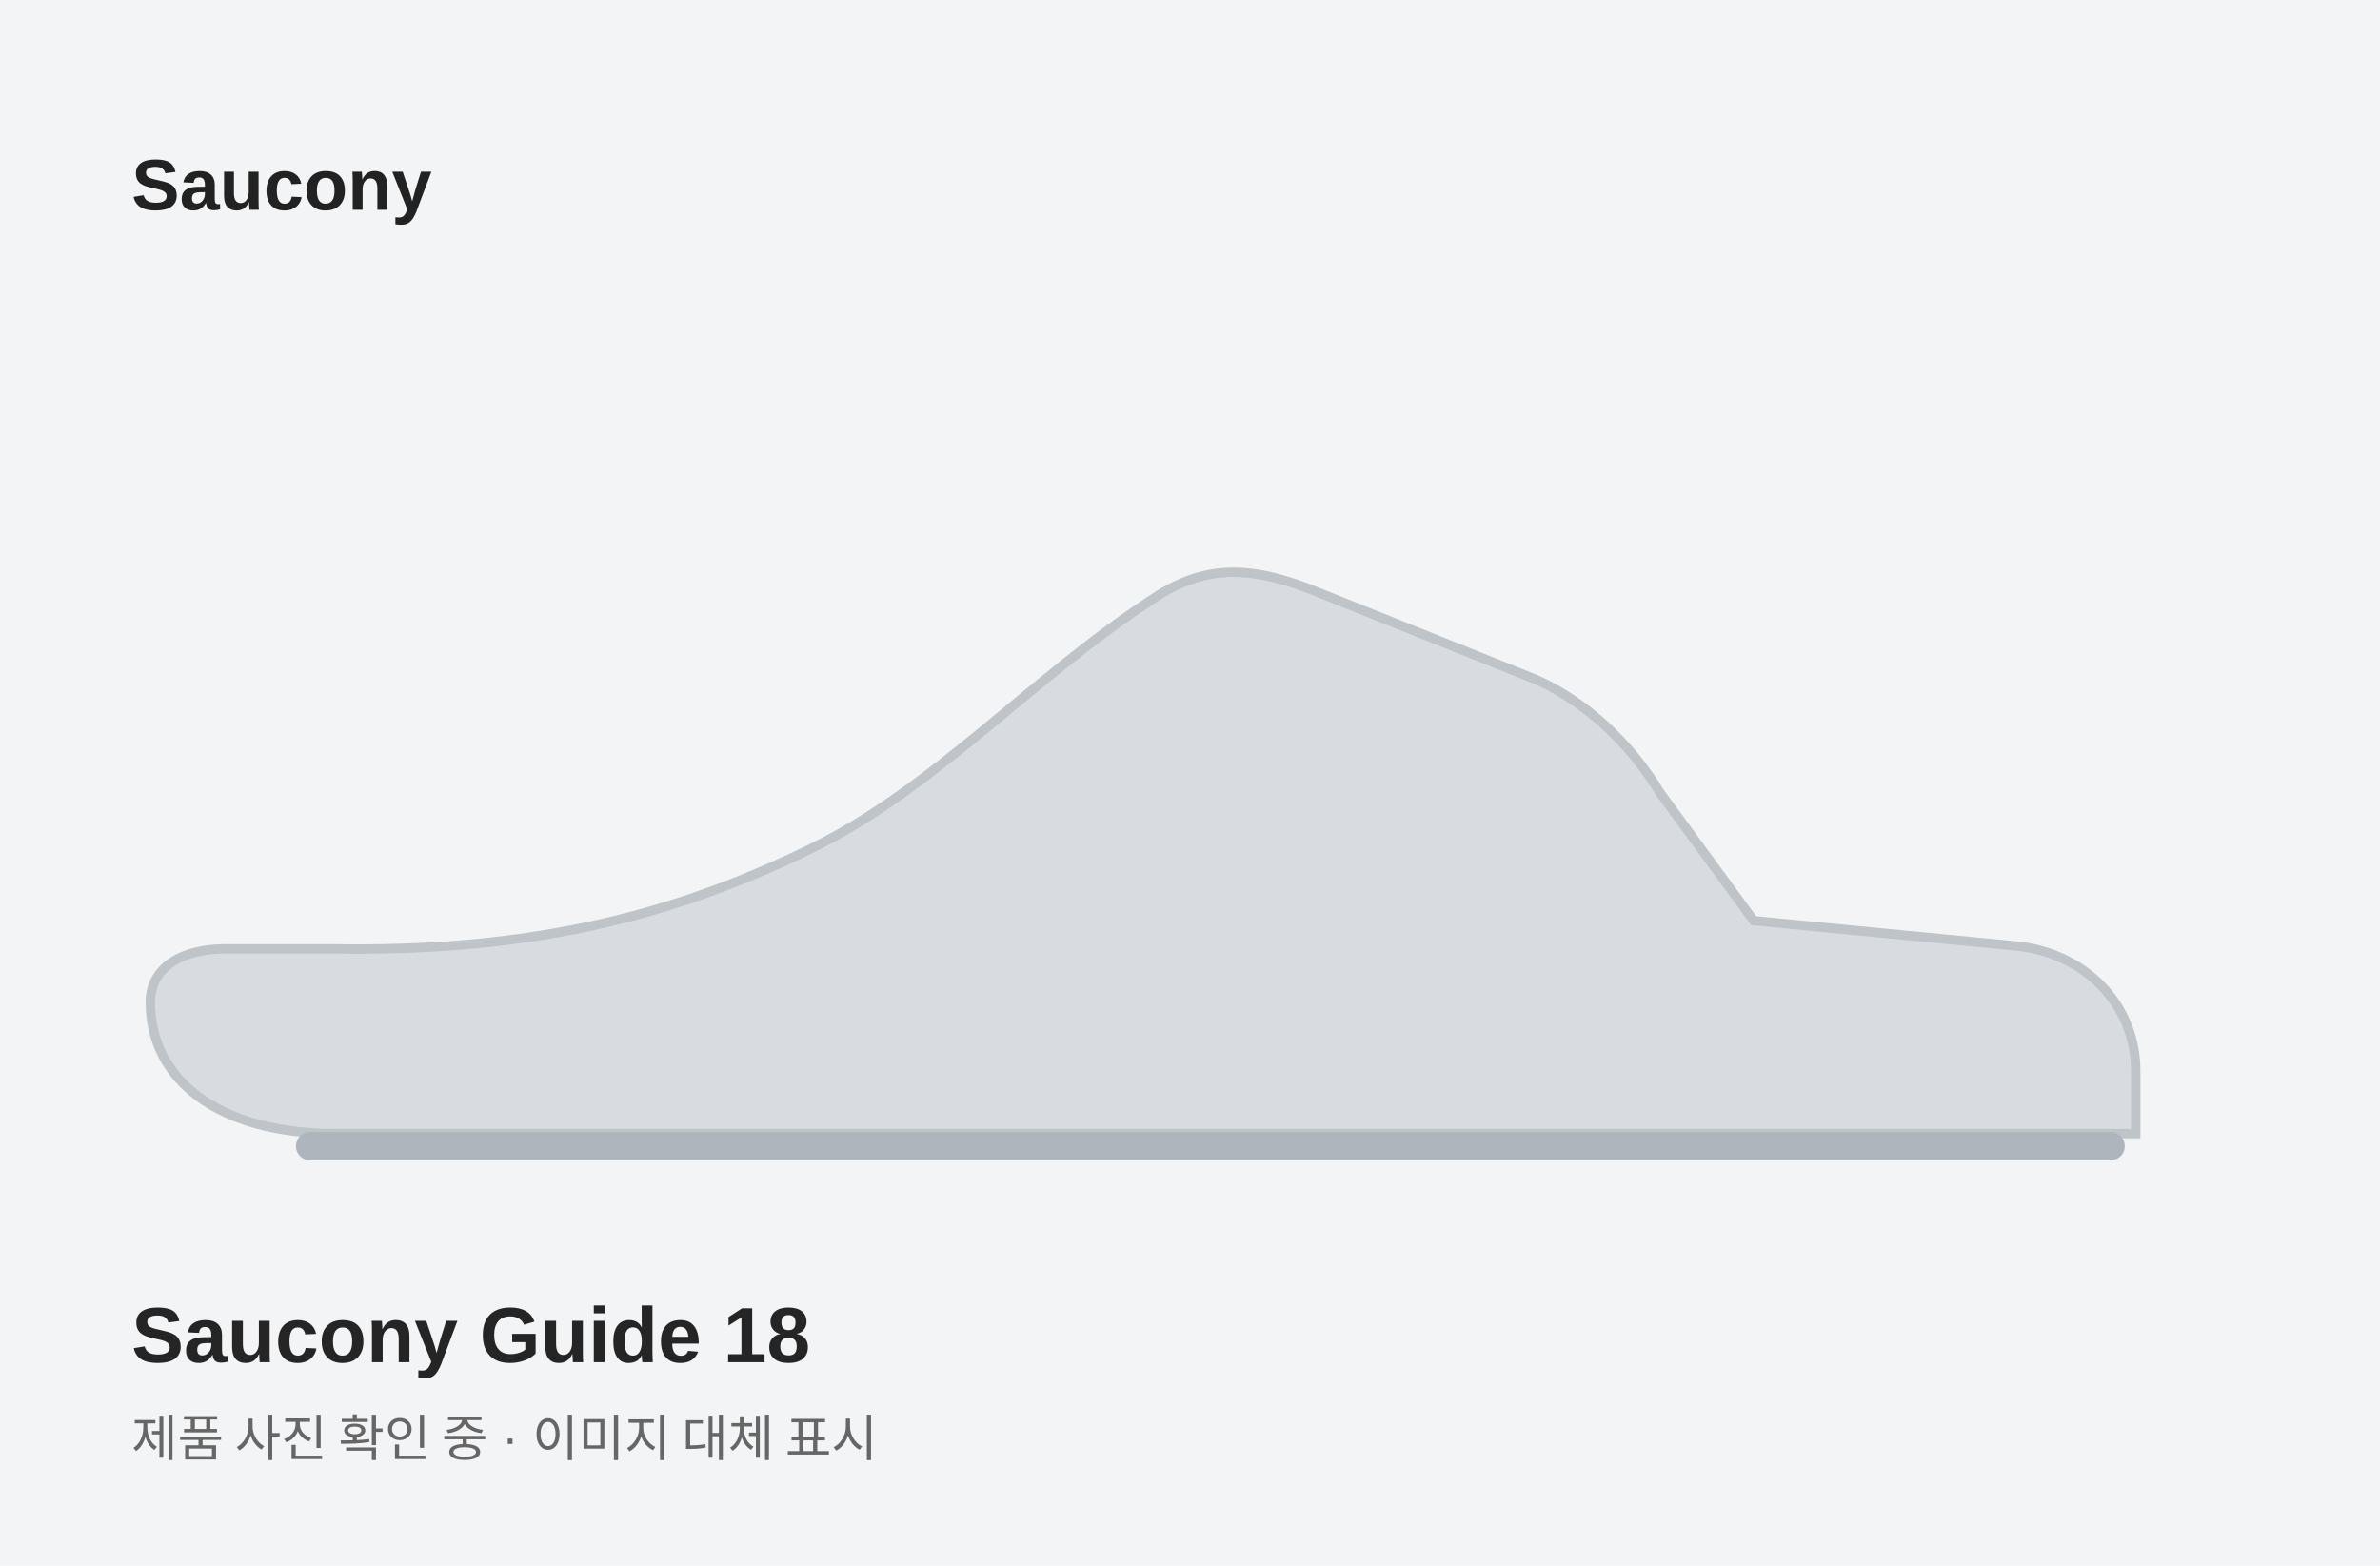
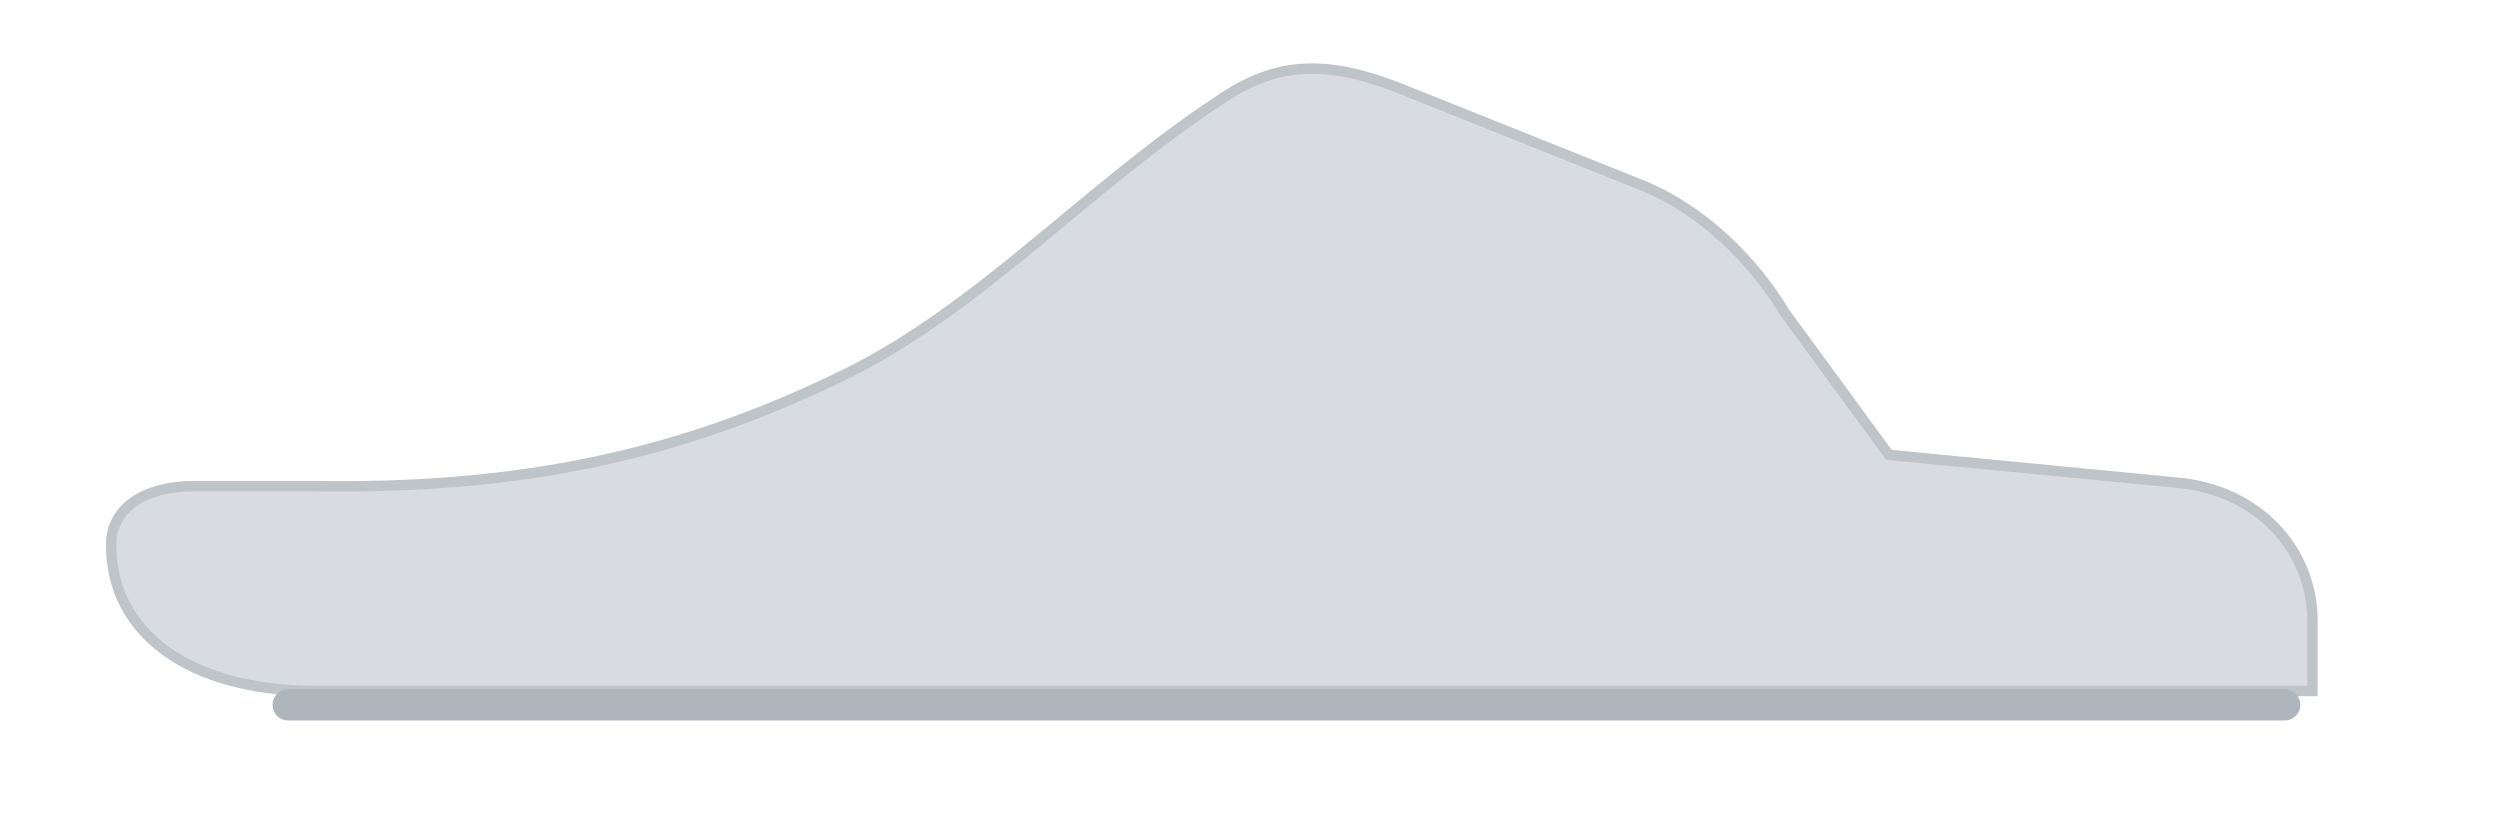
- <svg xmlns="http://www.w3.org/2000/svg" viewBox="0 0 760 500">
-   <rect width="760" height="500" fill="#f3f4f5" />
+ <svg xmlns="http://www.w3.org/2000/svg" viewBox="16 163 720 240">
  <path d="M106 303c60 1 106-9 153-32 39-19 70-54 108-79 16-11 30-12 51-4l70 28c18 7 33 22 42 37l30 41 83 8c23 2 39 19 39 40v20H107c-37 0-59-17-59-42 0-11 10-17 24-17z" fill="#d8dce0" stroke="#bfc4c9" stroke-width="3" />
  <path d="M99 366h575" stroke="#aeb5bc" stroke-width="9" stroke-linecap="round" />
-   <text x="42" y="67" font-family="Arial" font-size="23" font-weight="bold" fill="#222">Saucony</text>
-   <text x="42" y="435" font-family="Arial" font-size="25" font-weight="bold" fill="#252525">Saucony Guide 18</text>
-   <text x="42" y="465" font-family="Arial" font-size="16" fill="#666">제품 사진 확인 중 · 이미지 대체 표시</text>
</svg>
